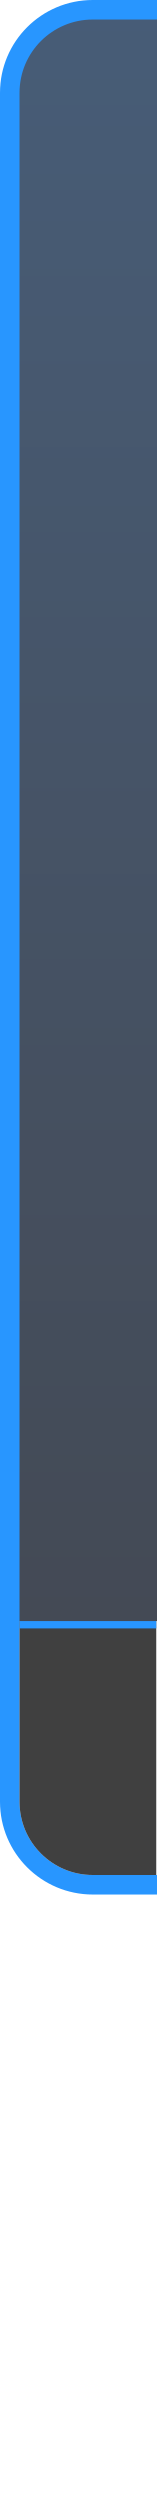
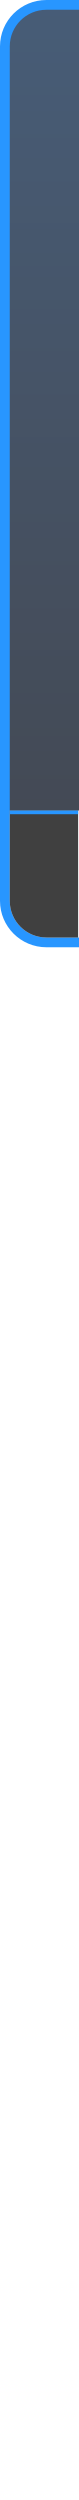
- <svg xmlns="http://www.w3.org/2000/svg" width="16" height="256" viewBox="0 0 16 256">
+ <svg xmlns="http://www.w3.org/2000/svg" width="16" height="512" viewBox="0 0 16 512">
  <defs>
    <clipPath id="body-area">
      <rect x="-16" y="0" width="48" height="166" />
    </clipPath>
  </defs>
  <defs>
    <linearGradient id="body" gradientUnits="userSpaceOnUse" x1="0" y1="2" x2="0" y2="166">
      <stop offset="0" stop-color="#0a2649" />
      <stop offset="1" stop-color="#050d1c" />
    </linearGradient>
  </defs>
  <path d="M9.5,1 H17 V193 H9.5 A8.5,8.5 0 0 1 1,184.5 V9.5 A8.5,8.5 0 0 1 9.5,1 Z" fill="url(#body)" fill-opacity="0.75" fill-rule="evenodd" clip-path="url(#body-area)" />
  <path d="M17,1 H9.5 A8.5,8.5 0 0 0 1,9.5 V184.5 A8.5,8.5 0 0 0 9.5,193 H17" fill="none" stroke="#2896ff" stroke-width="2" />
  <defs>
    <clipPath id="strip">
      <rect x="2" y="2" width="32" height="190" rx="7.5" />
    </clipPath>
  </defs>
  <g clip-path="url(#strip)">
    <rect x="0" y="166" width="16" height="26" fill="black" fill-opacity="0.75" />
    <rect x="0" y="166" width="16" height="0.75" fill="#2896ff" />
  </g>
</svg>
